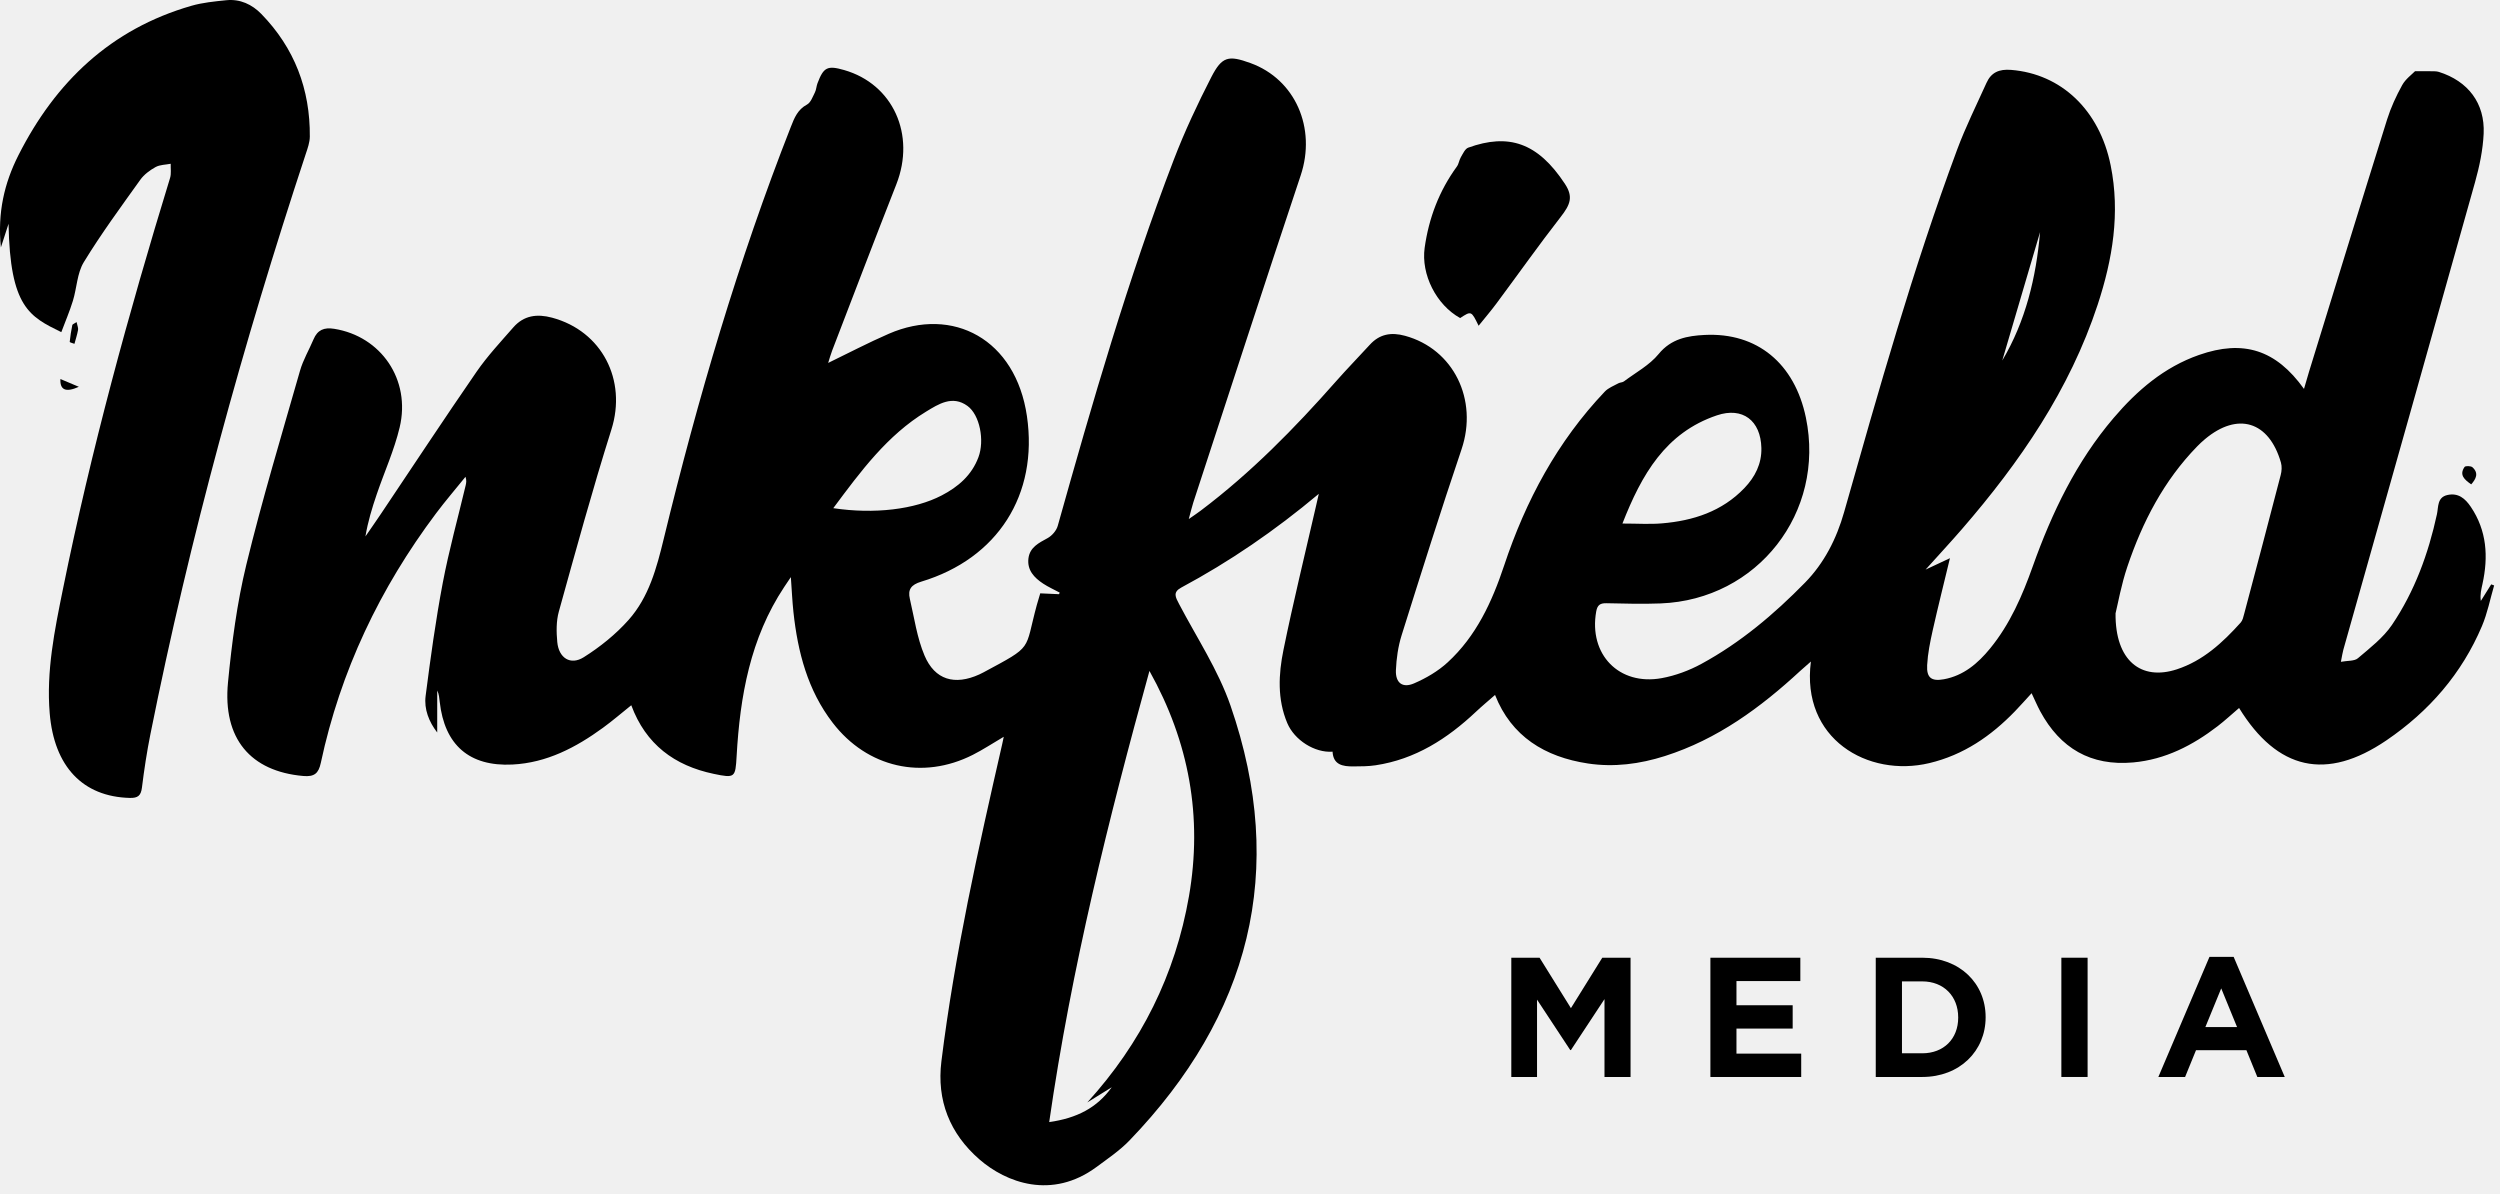
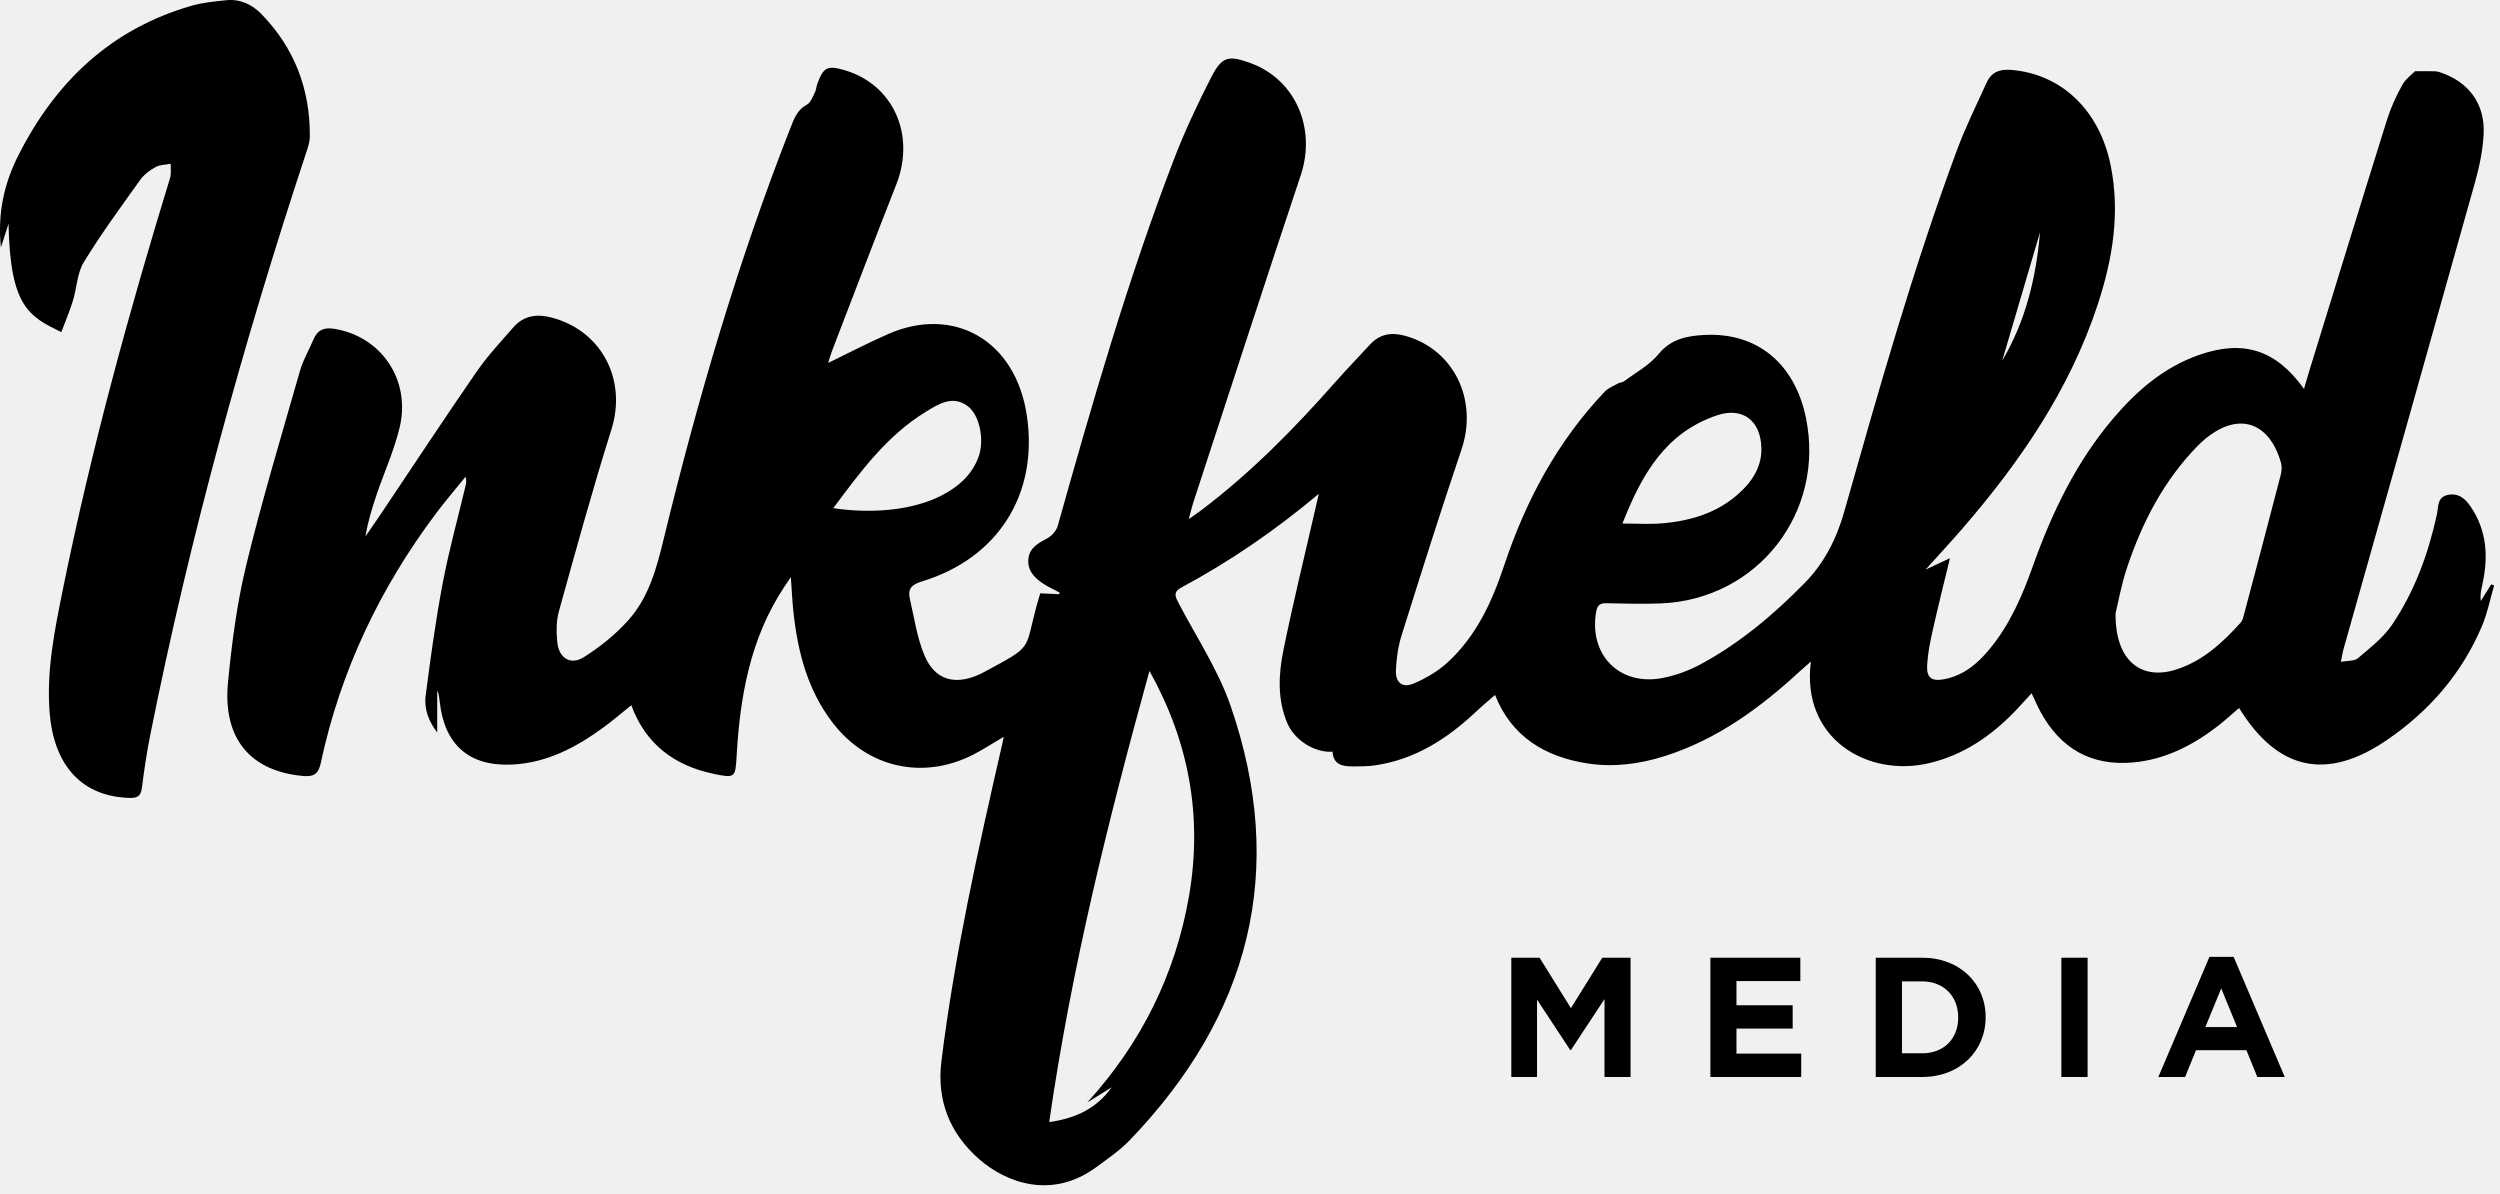
<svg xmlns="http://www.w3.org/2000/svg" xmlns:xlink="http://www.w3.org/1999/xlink" width="176px" height="84px" viewBox="0 0 176 84" version="1.1">
  <defs>
    <polygon id="path-1" points="0 83.442 175.587 83.442 175.587 0 0 0" />
+     <polygon id="path-3" points="0 83.442 175.587 83.442 175.587 0 0 0" />
  </defs>
  <g id="Page-1" stroke="none" stroke-width="1" fill="none" fill-rule="evenodd">
-     <g>
-       <g id="Group-3" transform="translate(16, 3.4422)" fill="#000000">
-         <path d="M124.959,21.94 C126.605,19.168 127.341,16.1 127.621,12.899 C126.733,15.913 125.846,18.926 124.959,21.94 M42.663,32.333 C45.566,32.768 48.395,32.423 50.291,31.438 C51.455,30.834 52.407,30.015 52.88,28.752 C53.327,27.565 52.977,25.767 52.112,25.137 C51.05,24.363 50.069,25.006 49.194,25.538 C46.465,27.202 44.605,29.72 42.663,32.333 M98.219,33.415 C99.26,33.415 100.136,33.476 101.001,33.403 C103.201,33.218 105.228,32.565 106.805,30.919 C107.555,30.136 108.028,29.211 108.001,28.096 C107.956,26.162 106.68,25.188 104.871,25.798 C101.254,27.019 99.576,29.956 98.219,33.415 M132.935,39.738 C132.901,43.084 134.739,44.497 137.244,43.68 C139.093,43.076 140.476,41.797 141.745,40.386 C141.882,40.233 141.934,39.991 141.988,39.781 C142.853,36.522 143.718,33.262 144.562,29.997 C144.636,29.72 144.655,29.39 144.577,29.12 C143.739,26.21 141.535,25.539 139.226,27.477 C139.035,27.636 138.853,27.808 138.679,27.986 C136.333,30.396 134.826,33.305 133.766,36.451 C133.335,37.725 133.101,39.064 132.935,39.738 M64.921,43.791 C62.038,54.232 59.428,64.698 57.864,75.553 C59.803,75.278 61.227,74.553 62.267,73.099 L60.544,74.171 C64.344,69.992 66.743,65.168 67.703,59.654 C68.672,54.075 67.718,48.791 64.921,43.791 M54.664,48.427 C53.87,48.894 53.2,49.337 52.489,49.697 C48.95,51.49 45.056,50.603 42.626,47.447 C40.858,45.152 40.163,42.464 39.858,39.647 C39.776,38.882 39.743,38.113 39.676,37.186 C39.468,37.496 39.337,37.687 39.211,37.878 C36.816,41.49 36.096,45.572 35.858,49.793 C35.773,51.304 35.745,51.352 34.243,51.037 C31.489,50.46 29.462,48.964 28.442,46.207 C27.782,46.734 27.137,47.293 26.45,47.793 C24.543,49.182 22.491,50.259 20.079,50.381 C17.043,50.534 15.296,49.008 14.957,45.974 C14.925,45.703 14.911,45.432 14.78,45.168 L14.78,48.126 C14.198,47.371 13.844,46.487 13.964,45.55 C14.306,42.891 14.671,40.231 15.169,37.599 C15.607,35.291 16.238,33.019 16.782,30.732 C16.825,30.554 16.855,30.375 16.771,30.124 C16.081,30.98 15.361,31.815 14.701,32.695 C10.742,37.971 7.965,43.8 6.585,50.265 C6.425,51.019 6.117,51.254 5.354,51.188 C1.637,50.864 -0.334,48.553 0.051,44.596 C0.321,41.82 0.682,39.026 1.339,36.321 C2.455,31.731 3.822,27.2 5.122,22.654 C5.34,21.891 5.761,21.186 6.072,20.447 C6.353,19.782 6.809,19.591 7.527,19.706 C10.823,20.231 12.937,23.288 12.136,26.646 C11.754,28.251 11.059,29.78 10.524,31.35 C10.195,32.313 9.9,33.286 9.726,34.323 C10.094,33.789 10.466,33.259 10.826,32.721 C13.063,29.388 15.27,26.034 17.549,22.731 C18.316,21.621 19.25,20.622 20.14,19.603 C20.877,18.762 21.806,18.637 22.866,18.922 C26.386,19.867 28.14,23.32 27.044,26.793 C25.706,31.036 24.532,35.332 23.34,39.62 C23.154,40.293 23.166,41.053 23.232,41.758 C23.337,42.882 24.16,43.415 25.093,42.828 C26.245,42.104 27.348,41.217 28.25,40.203 C29.68,38.597 30.229,36.55 30.73,34.48 C33.123,24.631 35.969,14.919 39.681,5.475 C39.922,4.857 40.156,4.27 40.812,3.919 C41.078,3.777 41.215,3.369 41.371,3.061 C41.468,2.868 41.472,2.63 41.55,2.424 C41.98,1.284 42.251,1.152 43.425,1.488 C46.871,2.477 48.477,6.035 47.1,9.539 C45.572,13.426 44.087,17.331 42.587,21.23 C42.469,21.534 42.385,21.851 42.303,22.108 C43.725,21.42 45.127,20.683 46.575,20.054 C51.087,18.094 55.508,20.436 56.297,25.859 C57.102,31.383 54.237,35.882 48.859,37.505 C48.135,37.724 47.9,38.06 48.054,38.72 C48.367,40.058 48.556,41.456 49.086,42.707 C49.816,44.433 51.217,44.82 52.938,44.041 C53.038,43.996 53.136,43.945 53.234,43.894 C56.801,41.976 56.1,42.428 56.992,39.147 C57.063,38.882 57.147,38.621 57.233,38.329 C57.691,38.35 58.126,38.369 58.557,38.389 C58.572,38.352 58.587,38.314 58.602,38.276 C58.211,38.066 57.801,37.885 57.434,37.642 C56.809,37.228 56.304,36.7 56.401,35.878 C56.495,35.085 57.129,34.782 57.755,34.439 C58.06,34.272 58.37,33.914 58.464,33.582 C60.903,24.897 63.403,16.23 66.636,7.798 C67.397,5.815 68.306,3.879 69.276,1.987 C70.031,0.52 70.486,0.437 72.032,0.998 C75.198,2.146 76.677,5.58 75.57,8.901 C73.013,16.563 70.525,24.247 68.011,31.923 C67.91,32.234 67.838,32.556 67.689,33.099 C68.078,32.827 68.309,32.674 68.529,32.508 C72.064,29.845 75.144,26.705 78.062,23.396 C78.831,22.523 79.645,21.693 80.43,20.833 C81.123,20.07 81.938,19.931 82.915,20.198 C86.335,21.131 88.07,24.696 86.894,28.184 C85.424,32.532 84.046,36.91 82.671,41.289 C82.427,42.07 82.308,42.913 82.272,43.734 C82.234,44.63 82.734,45.02 83.549,44.668 C84.394,44.303 85.237,43.812 85.912,43.191 C87.927,41.343 89.04,38.924 89.888,36.38 C91.409,31.803 93.638,27.64 96.981,24.123 C97.23,23.862 97.606,23.722 97.934,23.542 C98.052,23.476 98.221,23.487 98.323,23.409 C99.156,22.784 100.124,22.267 100.766,21.483 C101.653,20.397 102.808,20.199 104.004,20.138 C107.703,19.951 110.343,22.144 111.135,25.959 C112.519,32.63 107.73,38.773 100.912,39.039 C99.641,39.089 98.365,39.053 97.093,39.025 C96.653,39.016 96.456,39.149 96.374,39.601 C95.832,42.618 97.972,44.851 100.989,44.298 C101.95,44.122 102.918,43.762 103.778,43.295 C106.525,41.803 108.9,39.796 111.075,37.574 C112.427,36.193 113.293,34.488 113.825,32.612 C116.255,24.041 118.677,15.465 121.778,7.104 C122.374,5.5 123.142,3.961 123.846,2.398 C124.18,1.653 124.737,1.411 125.581,1.478 C129.111,1.759 131.803,4.303 132.59,8.196 C133.272,11.558 132.726,14.814 131.677,18.006 C129.703,24.005 126.204,29.093 122.114,33.815 C121.329,34.72 120.513,35.599 119.561,36.658 C120.218,36.351 120.678,36.134 121.276,35.854 C120.85,37.627 120.434,39.276 120.062,40.936 C119.882,41.742 119.715,42.565 119.671,43.387 C119.623,44.277 119.977,44.537 120.852,44.377 C122.237,44.122 123.24,43.263 124.1,42.214 C125.507,40.496 126.373,38.491 127.109,36.423 C128.456,32.643 130.172,29.062 132.798,25.983 C134.452,24.042 136.352,22.408 138.808,21.547 C141.93,20.453 144.226,21.174 146.201,23.937 C146.333,23.483 146.438,23.107 146.554,22.733 C148.381,16.813 150.197,10.89 152.049,4.977 C152.312,4.137 152.689,3.32 153.114,2.549 C153.355,2.114 153.804,1.795 154.018,1.571 C154.487,1.571 154.815,1.565 155.145,1.573 C155.329,1.577 155.524,1.566 155.696,1.62 C157.75,2.267 158.947,3.822 158.849,5.968 C158.796,7.115 158.554,8.273 158.243,9.384 C155.171,20.361 152.065,31.329 148.971,42.3 C148.912,42.508 148.885,42.725 148.799,43.149 C149.276,43.06 149.749,43.11 149.995,42.899 C150.847,42.174 151.775,41.462 152.393,40.553 C153.989,38.193 154.958,35.541 155.561,32.755 C155.671,32.248 155.57,31.571 156.296,31.407 C157.058,31.235 157.548,31.65 157.947,32.243 C159.078,33.921 159.185,35.752 158.768,37.661 C158.688,38.035 158.584,38.404 158.65,38.865 C158.894,38.476 159.137,38.086 159.381,37.697 C159.45,37.723 159.518,37.748 159.587,37.773 C159.308,38.729 159.115,39.723 158.73,40.633 C157.31,43.988 155,46.64 152.006,48.678 C147.781,51.553 144.331,50.784 141.631,46.4 C141.126,46.831 140.643,47.28 140.121,47.682 C138.358,49.036 136.433,50.028 134.178,50.233 C131.195,50.503 129.042,49.24 127.635,46.639 C127.425,46.25 127.254,45.842 127.025,45.36 C126.615,45.806 126.242,46.229 125.85,46.635 C124.163,48.379 122.233,49.706 119.829,50.28 C115.502,51.314 110.781,48.572 111.487,43.13 C111.172,43.406 110.96,43.585 110.755,43.774 C107.945,46.372 104.907,48.606 101.206,49.784 C99.439,50.347 97.626,50.584 95.793,50.308 C92.757,49.848 90.4,48.402 89.251,45.482 C88.802,45.878 88.338,46.259 87.903,46.669 C85.888,48.567 83.632,50.015 80.837,50.434 C80.32,50.512 79.79,50.51 79.266,50.514 C78.532,50.519 77.862,50.405 77.812,49.476 C76.552,49.569 75.126,48.657 74.624,47.464 C73.915,45.78 74.007,44.02 74.356,42.31 C75.04,38.95 75.862,35.618 76.626,32.275 C76.686,32.023 76.742,31.771 76.843,31.324 C73.727,33.936 70.558,36.099 67.162,37.922 C66.549,38.25 66.757,38.605 67.004,39.074 C68.249,41.445 69.761,43.73 70.629,46.236 C74.653,57.877 71.969,68.063 63.517,76.845 C62.831,77.556 61.99,78.125 61.191,78.716 C58.048,81.037 54.828,79.813 52.95,78.178 C50.862,76.362 49.934,74.021 50.275,71.272 C51.208,63.733 52.864,56.332 54.556,48.939 C54.584,48.808 54.611,48.675 54.664,48.427" id="Fill-1" />
+     <g id="logo">
+       <g id="Page-1">
+         <g id="Group">
+           <g id="Group-3" transform="translate(16, 3.4422)" fill-rule="nonzero" fill="#000000">
+             <path d="M124.959,21.94 C126.605,19.168 127.341,16.1 127.621,12.899 C126.733,15.913 125.846,18.926 124.959,21.94 M42.663,32.333 C45.566,32.768 48.395,32.423 50.291,31.438 C51.455,30.834 52.407,30.015 52.88,28.752 C53.327,27.565 52.977,25.767 52.112,25.137 C51.05,24.363 50.069,25.006 49.194,25.538 C46.465,27.202 44.605,29.72 42.663,32.333 M98.219,33.415 C99.26,33.415 100.136,33.476 101.001,33.403 C103.201,33.218 105.228,32.565 106.805,30.919 C107.555,30.136 108.028,29.211 108.001,28.096 C107.956,26.162 106.68,25.188 104.871,25.798 C101.254,27.019 99.576,29.956 98.219,33.415 M132.935,39.738 C132.901,43.084 134.739,44.497 137.244,43.68 C139.093,43.076 140.476,41.797 141.745,40.386 C141.882,40.233 141.934,39.991 141.988,39.781 C142.853,36.522 143.718,33.262 144.562,29.997 C144.636,29.72 144.655,29.39 144.577,29.12 C143.739,26.21 141.535,25.539 139.226,27.477 C139.035,27.636 138.853,27.808 138.679,27.986 C136.333,30.396 134.826,33.305 133.766,36.451 C133.335,37.725 133.101,39.064 132.935,39.738 M64.921,43.791 C62.038,54.232 59.428,64.698 57.864,75.553 C59.803,75.278 61.227,74.553 62.267,73.099 L60.544,74.171 C64.344,69.992 66.743,65.168 67.703,59.654 C68.672,54.075 67.718,48.791 64.921,43.791 M54.664,48.427 C53.87,48.894 53.2,49.337 52.489,49.697 C48.95,51.49 45.056,50.603 42.626,47.447 C40.858,45.152 40.163,42.464 39.858,39.647 C39.776,38.882 39.743,38.113 39.676,37.186 C39.468,37.496 39.337,37.687 39.211,37.878 C36.816,41.49 36.096,45.572 35.858,49.793 C35.773,51.304 35.745,51.352 34.243,51.037 C31.489,50.46 29.462,48.964 28.442,46.207 C27.782,46.734 27.137,47.293 26.45,47.793 C24.543,49.182 22.491,50.259 20.079,50.381 C17.043,50.534 15.296,49.008 14.957,45.974 C14.925,45.703 14.911,45.432 14.78,45.168 L14.78,48.126 C14.198,47.371 13.844,46.487 13.964,45.55 C14.306,42.891 14.671,40.231 15.169,37.599 C15.607,35.291 16.238,33.019 16.782,30.732 C16.825,30.554 16.855,30.375 16.771,30.124 C16.081,30.98 15.361,31.815 14.701,32.695 C10.742,37.971 7.965,43.8 6.585,50.265 C6.425,51.019 6.117,51.254 5.354,51.188 C1.637,50.864 -0.334,48.553 0.051,44.596 C0.321,41.82 0.682,39.026 1.339,36.321 C2.455,31.731 3.822,27.2 5.122,22.654 C5.34,21.891 5.761,21.186 6.072,20.447 C6.353,19.782 6.809,19.591 7.527,19.706 C10.823,20.231 12.937,23.288 12.136,26.646 C11.754,28.251 11.059,29.78 10.524,31.35 C10.195,32.313 9.9,33.286 9.726,34.323 C10.094,33.789 10.466,33.259 10.826,32.721 C13.063,29.388 15.27,26.034 17.549,22.731 C18.316,21.621 19.25,20.622 20.14,19.603 C20.877,18.762 21.806,18.637 22.866,18.922 C26.386,19.867 28.14,23.32 27.044,26.793 C25.706,31.036 24.532,35.332 23.34,39.62 C23.154,40.293 23.166,41.053 23.232,41.758 C23.337,42.882 24.16,43.415 25.093,42.828 C26.245,42.104 27.348,41.217 28.25,40.203 C29.68,38.597 30.229,36.55 30.73,34.48 C33.123,24.631 35.969,14.919 39.681,5.475 C39.922,4.857 40.156,4.27 40.812,3.919 C41.078,3.777 41.215,3.369 41.371,3.061 C41.468,2.868 41.472,2.63 41.55,2.424 C41.98,1.284 42.251,1.152 43.425,1.488 C46.871,2.477 48.477,6.035 47.1,9.539 C45.572,13.426 44.087,17.331 42.587,21.23 C42.469,21.534 42.385,21.851 42.303,22.108 C43.725,21.42 45.127,20.683 46.575,20.054 C51.087,18.094 55.508,20.436 56.297,25.859 C57.102,31.383 54.237,35.882 48.859,37.505 C48.135,37.724 47.9,38.06 48.054,38.72 C48.367,40.058 48.556,41.456 49.086,42.707 C49.816,44.433 51.217,44.82 52.938,44.041 C53.038,43.996 53.136,43.945 53.234,43.894 C56.801,41.976 56.1,42.428 56.992,39.147 C57.063,38.882 57.147,38.621 57.233,38.329 C57.691,38.35 58.126,38.369 58.557,38.389 C58.572,38.352 58.587,38.314 58.602,38.276 C58.211,38.066 57.801,37.885 57.434,37.642 C56.809,37.228 56.304,36.7 56.401,35.878 C56.495,35.085 57.129,34.782 57.755,34.439 C58.06,34.272 58.37,33.914 58.464,33.582 C60.903,24.897 63.403,16.23 66.636,7.798 C67.397,5.815 68.306,3.879 69.276,1.987 C70.031,0.52 70.486,0.437 72.032,0.998 C75.198,2.146 76.677,5.58 75.57,8.901 C73.013,16.563 70.525,24.247 68.011,31.923 C67.91,32.234 67.838,32.556 67.689,33.099 C68.078,32.827 68.309,32.674 68.529,32.508 C72.064,29.845 75.144,26.705 78.062,23.396 C78.831,22.523 79.645,21.693 80.43,20.833 C81.123,20.07 81.938,19.931 82.915,20.198 C86.335,21.131 88.07,24.696 86.894,28.184 C85.424,32.532 84.046,36.91 82.671,41.289 C82.427,42.07 82.308,42.913 82.272,43.734 C82.234,44.63 82.734,45.02 83.549,44.668 C84.394,44.303 85.237,43.812 85.912,43.191 C87.927,41.343 89.04,38.924 89.888,36.38 C91.409,31.803 93.638,27.64 96.981,24.123 C97.23,23.862 97.606,23.722 97.934,23.542 C98.052,23.476 98.221,23.487 98.323,23.409 C99.156,22.784 100.124,22.267 100.766,21.483 C101.653,20.397 102.808,20.199 104.004,20.138 C107.703,19.951 110.343,22.144 111.135,25.959 C112.519,32.63 107.73,38.773 100.912,39.039 C99.641,39.089 98.365,39.053 97.093,39.025 C96.653,39.016 96.456,39.149 96.374,39.601 C95.832,42.618 97.972,44.851 100.989,44.298 C101.95,44.122 102.918,43.762 103.778,43.295 C106.525,41.803 108.9,39.796 111.075,37.574 C112.427,36.193 113.293,34.488 113.825,32.612 C116.255,24.041 118.677,15.465 121.778,7.104 C122.374,5.5 123.142,3.961 123.846,2.398 C124.18,1.653 124.737,1.411 125.581,1.478 C129.111,1.759 131.803,4.303 132.59,8.196 C133.272,11.558 132.726,14.814 131.677,18.006 C129.703,24.005 126.204,29.093 122.114,33.815 C121.329,34.72 120.513,35.599 119.561,36.658 C120.218,36.351 120.678,36.134 121.276,35.854 C120.85,37.627 120.434,39.276 120.062,40.936 C119.882,41.742 119.715,42.565 119.671,43.387 C119.623,44.277 119.977,44.537 120.852,44.377 C122.237,44.122 123.24,43.263 124.1,42.214 C125.507,40.496 126.373,38.491 127.109,36.423 C128.456,32.643 130.172,29.062 132.798,25.983 C134.452,24.042 136.352,22.408 138.808,21.547 C141.93,20.453 144.226,21.174 146.201,23.937 C146.333,23.483 146.438,23.107 146.554,22.733 C148.381,16.813 150.197,10.89 152.049,4.977 C152.312,4.137 152.689,3.32 153.114,2.549 C153.355,2.114 153.804,1.795 154.018,1.571 C154.487,1.571 154.815,1.565 155.145,1.573 C155.329,1.577 155.524,1.566 155.696,1.62 C157.75,2.267 158.947,3.822 158.849,5.968 C158.796,7.115 158.554,8.273 158.243,9.384 C155.171,20.361 152.065,31.329 148.971,42.3 C148.912,42.508 148.885,42.725 148.799,43.149 C149.276,43.06 149.749,43.11 149.995,42.899 C150.847,42.174 151.775,41.462 152.393,40.553 C153.989,38.193 154.958,35.541 155.561,32.755 C155.671,32.248 155.57,31.571 156.296,31.407 C157.058,31.235 157.548,31.65 157.947,32.243 C159.078,33.921 159.185,35.752 158.768,37.661 C158.688,38.035 158.584,38.404 158.65,38.865 C158.894,38.476 159.137,38.086 159.381,37.697 C159.45,37.723 159.518,37.748 159.587,37.773 C159.308,38.729 159.115,39.723 158.73,40.633 C157.31,43.988 155,46.64 152.006,48.678 C147.781,51.553 144.331,50.784 141.631,46.4 C141.126,46.831 140.643,47.28 140.121,47.682 C138.358,49.036 136.433,50.028 134.178,50.233 C131.195,50.503 129.042,49.24 127.635,46.639 C127.425,46.25 127.254,45.842 127.025,45.36 C126.615,45.806 126.242,46.229 125.85,46.635 C124.163,48.379 122.233,49.706 119.829,50.28 C115.502,51.314 110.781,48.572 111.487,43.13 C111.172,43.406 110.96,43.585 110.755,43.774 C107.945,46.372 104.907,48.606 101.206,49.784 C99.439,50.347 97.626,50.584 95.793,50.308 C92.757,49.848 90.4,48.402 89.251,45.482 C88.802,45.878 88.338,46.259 87.903,46.669 C85.888,48.567 83.632,50.015 80.837,50.434 C80.32,50.512 79.79,50.51 79.266,50.514 C78.532,50.519 77.862,50.405 77.812,49.476 C76.552,49.569 75.126,48.657 74.624,47.464 C73.915,45.78 74.007,44.02 74.356,42.31 C75.04,38.95 75.862,35.618 76.626,32.275 C76.686,32.023 76.742,31.771 76.843,31.324 C73.727,33.936 70.558,36.099 67.162,37.922 C66.549,38.25 66.757,38.605 67.004,39.074 C68.249,41.445 69.761,43.73 70.629,46.236 C74.653,57.877 71.969,68.063 63.517,76.845 C62.831,77.556 61.99,78.125 61.191,78.716 C58.048,81.037 54.828,79.813 52.95,78.178 C50.862,76.362 49.934,74.021 50.275,71.272 C51.208,63.733 52.864,56.332 54.556,48.939 C54.584,48.808 54.611,48.675 54.664,48.427" id="Fill-1" />
+           </g>
+           <path d="M4.316,23.383 C2.086,22.289 0.705,21.637 0.602,15.753 C0.407,16.355 0.271,16.775 0.062,17.422 C-0.183,14.965 0.308,12.887 1.293,10.937 C3.905,5.765 7.803,2.043 13.475,0.408 C14.265,0.18 15.105,0.101 15.928,0.016 C16.902,-0.085 17.743,0.309 18.4,0.985 C20.733,3.383 21.84,6.286 21.811,9.62 C21.808,10.023 21.66,10.433 21.53,10.824 C17.105,24.235 13.365,37.83 10.59,51.681 C10.34,52.928 10.148,54.189 9.992,55.451 C9.921,56.021 9.699,56.187 9.142,56.174 C5.827,56.091 3.814,53.965 3.5,50.223 C3.251,47.254 3.843,44.375 4.425,41.502 C6.411,31.705 9.044,22.076 11.974,12.524 C12.068,12.217 12.006,11.862 12.018,11.529 C11.659,11.6 11.257,11.593 10.953,11.761 C10.549,11.985 10.141,12.286 9.877,12.656 C8.513,14.564 7.119,16.459 5.899,18.457 C5.426,19.232 5.41,20.277 5.131,21.181 C4.902,21.925 4.593,22.643 4.316,23.383" id="Fill-4" fill="#000000" fill-rule="nonzero" />
+           <polygon id="Fill-14" fill="#000000" fill-rule="nonzero" points="106.396 67.424 108.386 67.424 110.593 70.974 112.8 67.424 114.791 67.424 114.791 75.82 112.956 75.82 112.956 70.338 110.593 73.924 110.545 73.924 108.207 70.374 108.207 75.82 106.396 75.82" />
+           <polygon id="Fill-16" fill="#000000" fill-rule="nonzero" points="120.412 67.424 126.744 67.424 126.744 69.067 122.247 69.067 122.247 70.77 126.204 70.77 126.204 72.412 122.247 72.412 122.247 74.175 126.805 74.175 126.805 75.82 120.412 75.82" />
+           <path d="M135.326,74.152 C136.838,74.152 137.857,73.132 137.857,71.645 L137.857,71.622 C137.857,70.134 136.838,69.09 135.326,69.09 L133.899,69.09 L133.899,74.152 L135.326,74.152 Z M132.053,67.423 L135.326,67.423 C137.965,67.423 139.788,69.235 139.788,71.597 L139.788,71.622 C139.788,73.984 137.965,75.819 135.326,75.819 L132.053,75.819 L132.053,67.423 Z" id="Fill-18" fill="#000000" fill-rule="nonzero" />
+           <g id="Fill-20-Clipped">
+             <mask id="mask-2" fill="white">
+               <use xlink:href="#path-1" />
+             </mask>
+             <g id="path-1" />
+             <polygon id="Fill-20" fill="#000000" fill-rule="nonzero" mask="url(#mask-2)" points="145.12 75.819 146.967 75.819 146.967 67.423 145.12 67.423" />
+           </g>
+           <g id="Fill-22-Clipped">
+             <mask id="mask-4" fill="white">
+               <use xlink:href="#path-3" />
+             </mask>
+             <g id="path-1" />
+             <path d="M157.489,72.305 L156.374,69.582 L155.258,72.305 L157.489,72.305 Z M155.546,67.364 L157.249,67.364 L160.846,75.819 L158.916,75.819 L158.148,73.936 L154.598,73.936 L153.831,75.819 L151.948,75.819 L155.546,67.364 Z" id="Fill-22" fill="#000000" fill-rule="nonzero" mask="url(#mask-4)" />
+           </g>
+         </g>
      </g>
-       <path d="M4.316,23.383 C2.086,22.289 0.705,21.637 0.602,15.753 C0.407,16.355 0.271,16.775 0.062,17.422 C-0.183,14.965 0.308,12.887 1.293,10.937 C3.905,5.765 7.803,2.043 13.475,0.408 C14.265,0.18 15.105,0.101 15.928,0.016 C16.902,-0.085 17.743,0.309 18.4,0.985 C20.733,3.383 21.84,6.286 21.811,9.62 C21.808,10.023 21.66,10.433 21.53,10.824 C17.105,24.235 13.365,37.83 10.59,51.681 C10.34,52.928 10.148,54.189 9.992,55.451 C9.921,56.021 9.699,56.187 9.142,56.174 C5.827,56.091 3.814,53.965 3.5,50.223 C3.251,47.254 3.843,44.375 4.425,41.502 C6.411,31.705 9.044,22.076 11.974,12.524 C12.068,12.217 12.006,11.862 12.018,11.529 C11.659,11.6 11.257,11.593 10.953,11.761 C10.549,11.985 10.141,12.286 9.877,12.656 C8.513,14.564 7.119,16.459 5.899,18.457 C5.426,19.232 5.41,20.277 5.131,21.181 C4.902,21.925 4.593,22.643 4.316,23.383" id="Fill-4" fill="#000000" />
-       <path d="M104.094,22.933 C103.581,21.877 103.581,21.877 102.795,22.391 C101.113,21.464 100.032,19.318 100.296,17.44 C100.59,15.35 101.317,13.435 102.565,11.723 C102.701,11.536 102.724,11.27 102.844,11.067 C102.99,10.821 103.139,10.475 103.365,10.394 C106.196,9.375 108.253,10.022 110.177,12.955 C110.776,13.868 110.537,14.415 109.879,15.263 C108.323,17.264 106.858,19.335 105.345,21.371 C104.965,21.883 104.548,22.368 104.094,22.933" id="Fill-6" fill="#000000" />
-       <path d="M173.973,34.099 C173.508,33.775 173.111,33.442 173.504,32.875 C173.565,32.787 173.951,32.795 174.062,32.896 C174.521,33.316 174.311,33.717 173.973,34.099" id="Fill-8" fill="#000000" />
-       <path d="M5.392,22.675 C5.443,22.926 5.52,23.086 5.495,23.227 C5.436,23.558 5.329,23.88 5.241,24.206 C5.124,24.16 4.904,24.104 4.907,24.07 C4.946,23.672 5.012,23.275 5.091,22.883 C5.101,22.827 5.216,22.792 5.392,22.675" id="Fill-10" fill="#000000" />
-       <path d="M4.252,26.683 C4.712,26.877 5.132,27.054 5.551,27.231 C4.621,27.65 4.216,27.448 4.252,26.683" id="Fill-12" fill="#000000" />
-       <polygon id="Fill-14" fill="#000000" points="106.396 67.424 108.386 67.424 110.593 70.974 112.8 67.424 114.791 67.424 114.791 75.82 112.956 75.82 112.956 70.338 110.593 73.924 110.545 73.924 108.207 70.374 108.207 75.82 106.396 75.82" />
-       <polygon id="Fill-16" fill="#000000" points="120.412 67.424 126.744 67.424 126.744 69.067 122.247 69.067 122.247 70.77 126.204 70.77 126.204 72.412 122.247 72.412 122.247 74.175 126.805 74.175 126.805 75.82 120.412 75.82" />
-       <path d="M135.326,74.152 C136.838,74.152 137.857,73.132 137.857,71.645 L137.857,71.622 C137.857,70.134 136.838,69.09 135.326,69.09 L133.899,69.09 L133.899,74.152 L135.326,74.152 Z M132.053,67.423 L135.326,67.423 C137.965,67.423 139.788,69.235 139.788,71.597 L139.788,71.622 C139.788,73.984 137.965,75.819 135.326,75.819 L132.053,75.819 L132.053,67.423 Z" id="Fill-18" fill="#000000" />
-       <mask id="mask-2" fill="white">
-         <use xlink:href="#path-1" />
-       </mask>
-       <g id="Clip-21" />
-       <polygon id="Fill-20" fill="#000000" mask="url(#mask-2)" points="145.12 75.819 146.967 75.819 146.967 67.423 145.12 67.423" />
-       <path d="M157.489,72.305 L156.374,69.582 L155.258,72.305 L157.489,72.305 Z M155.546,67.364 L157.249,67.364 L160.846,75.819 L158.916,75.819 L158.148,73.936 L154.598,73.936 L153.831,75.819 L151.948,75.819 L155.546,67.364 Z" id="Fill-22" fill="#000000" mask="url(#mask-2)" />
    </g>
  </g>
</svg>
